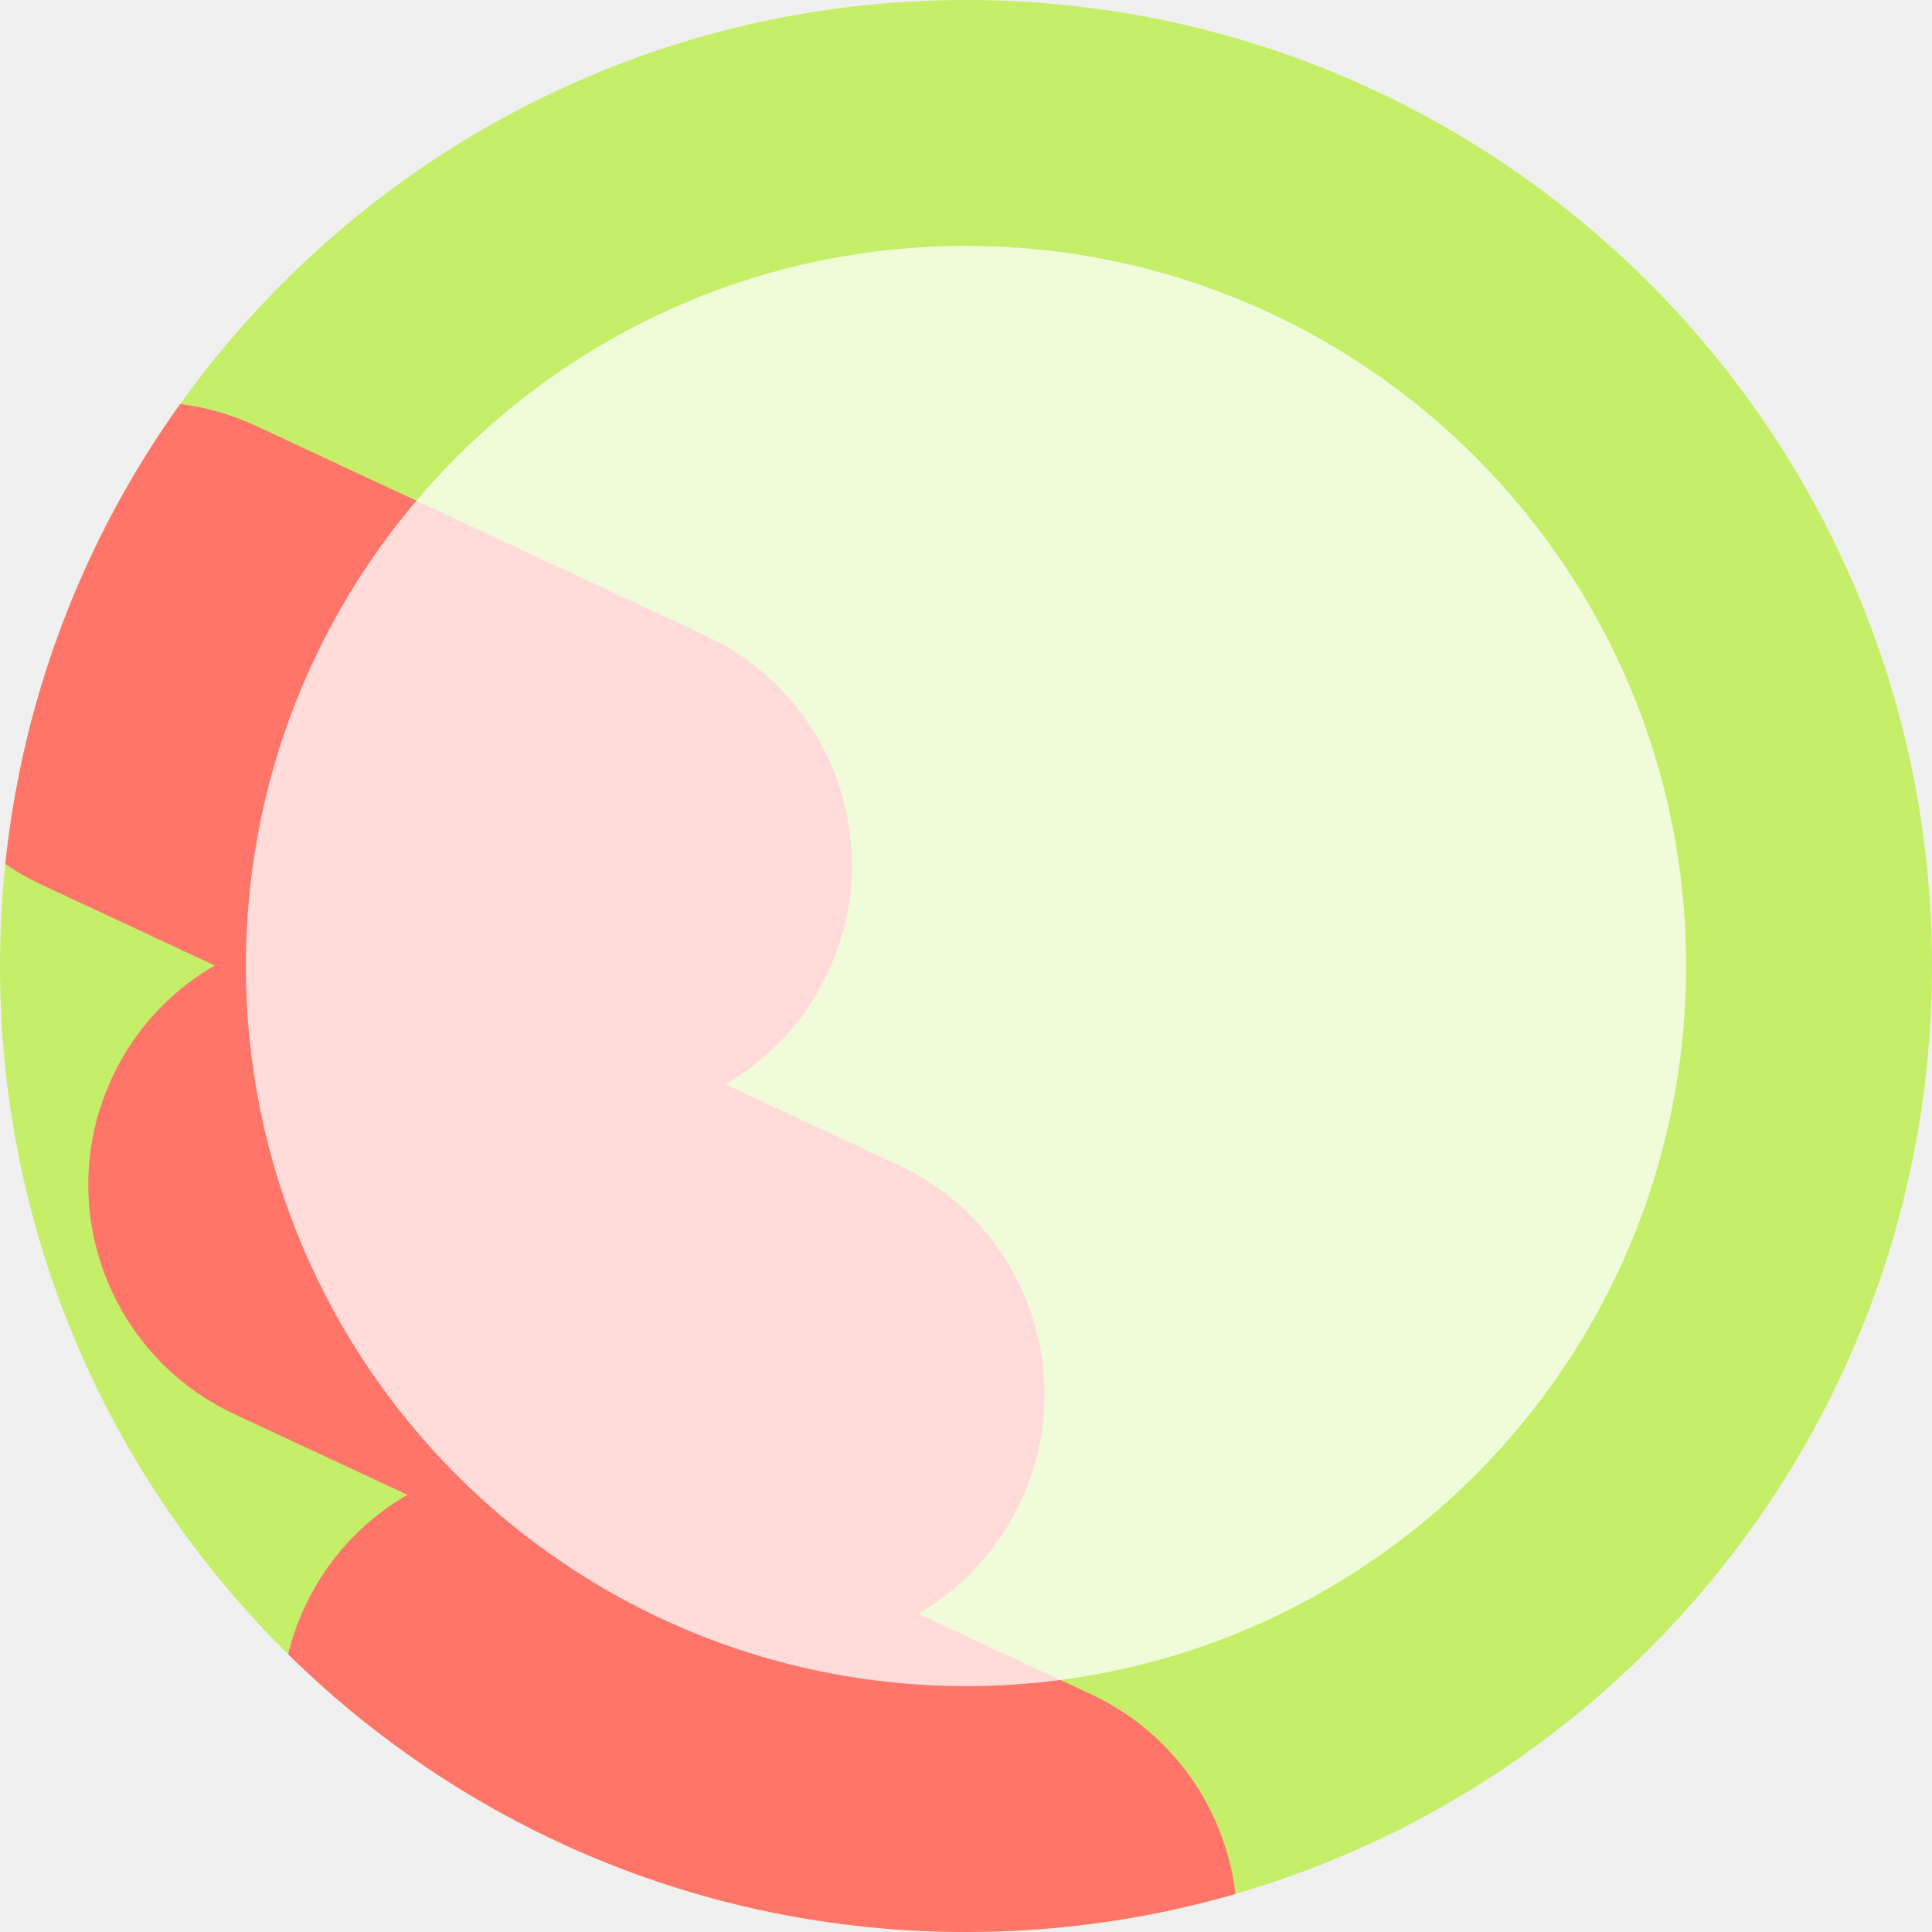
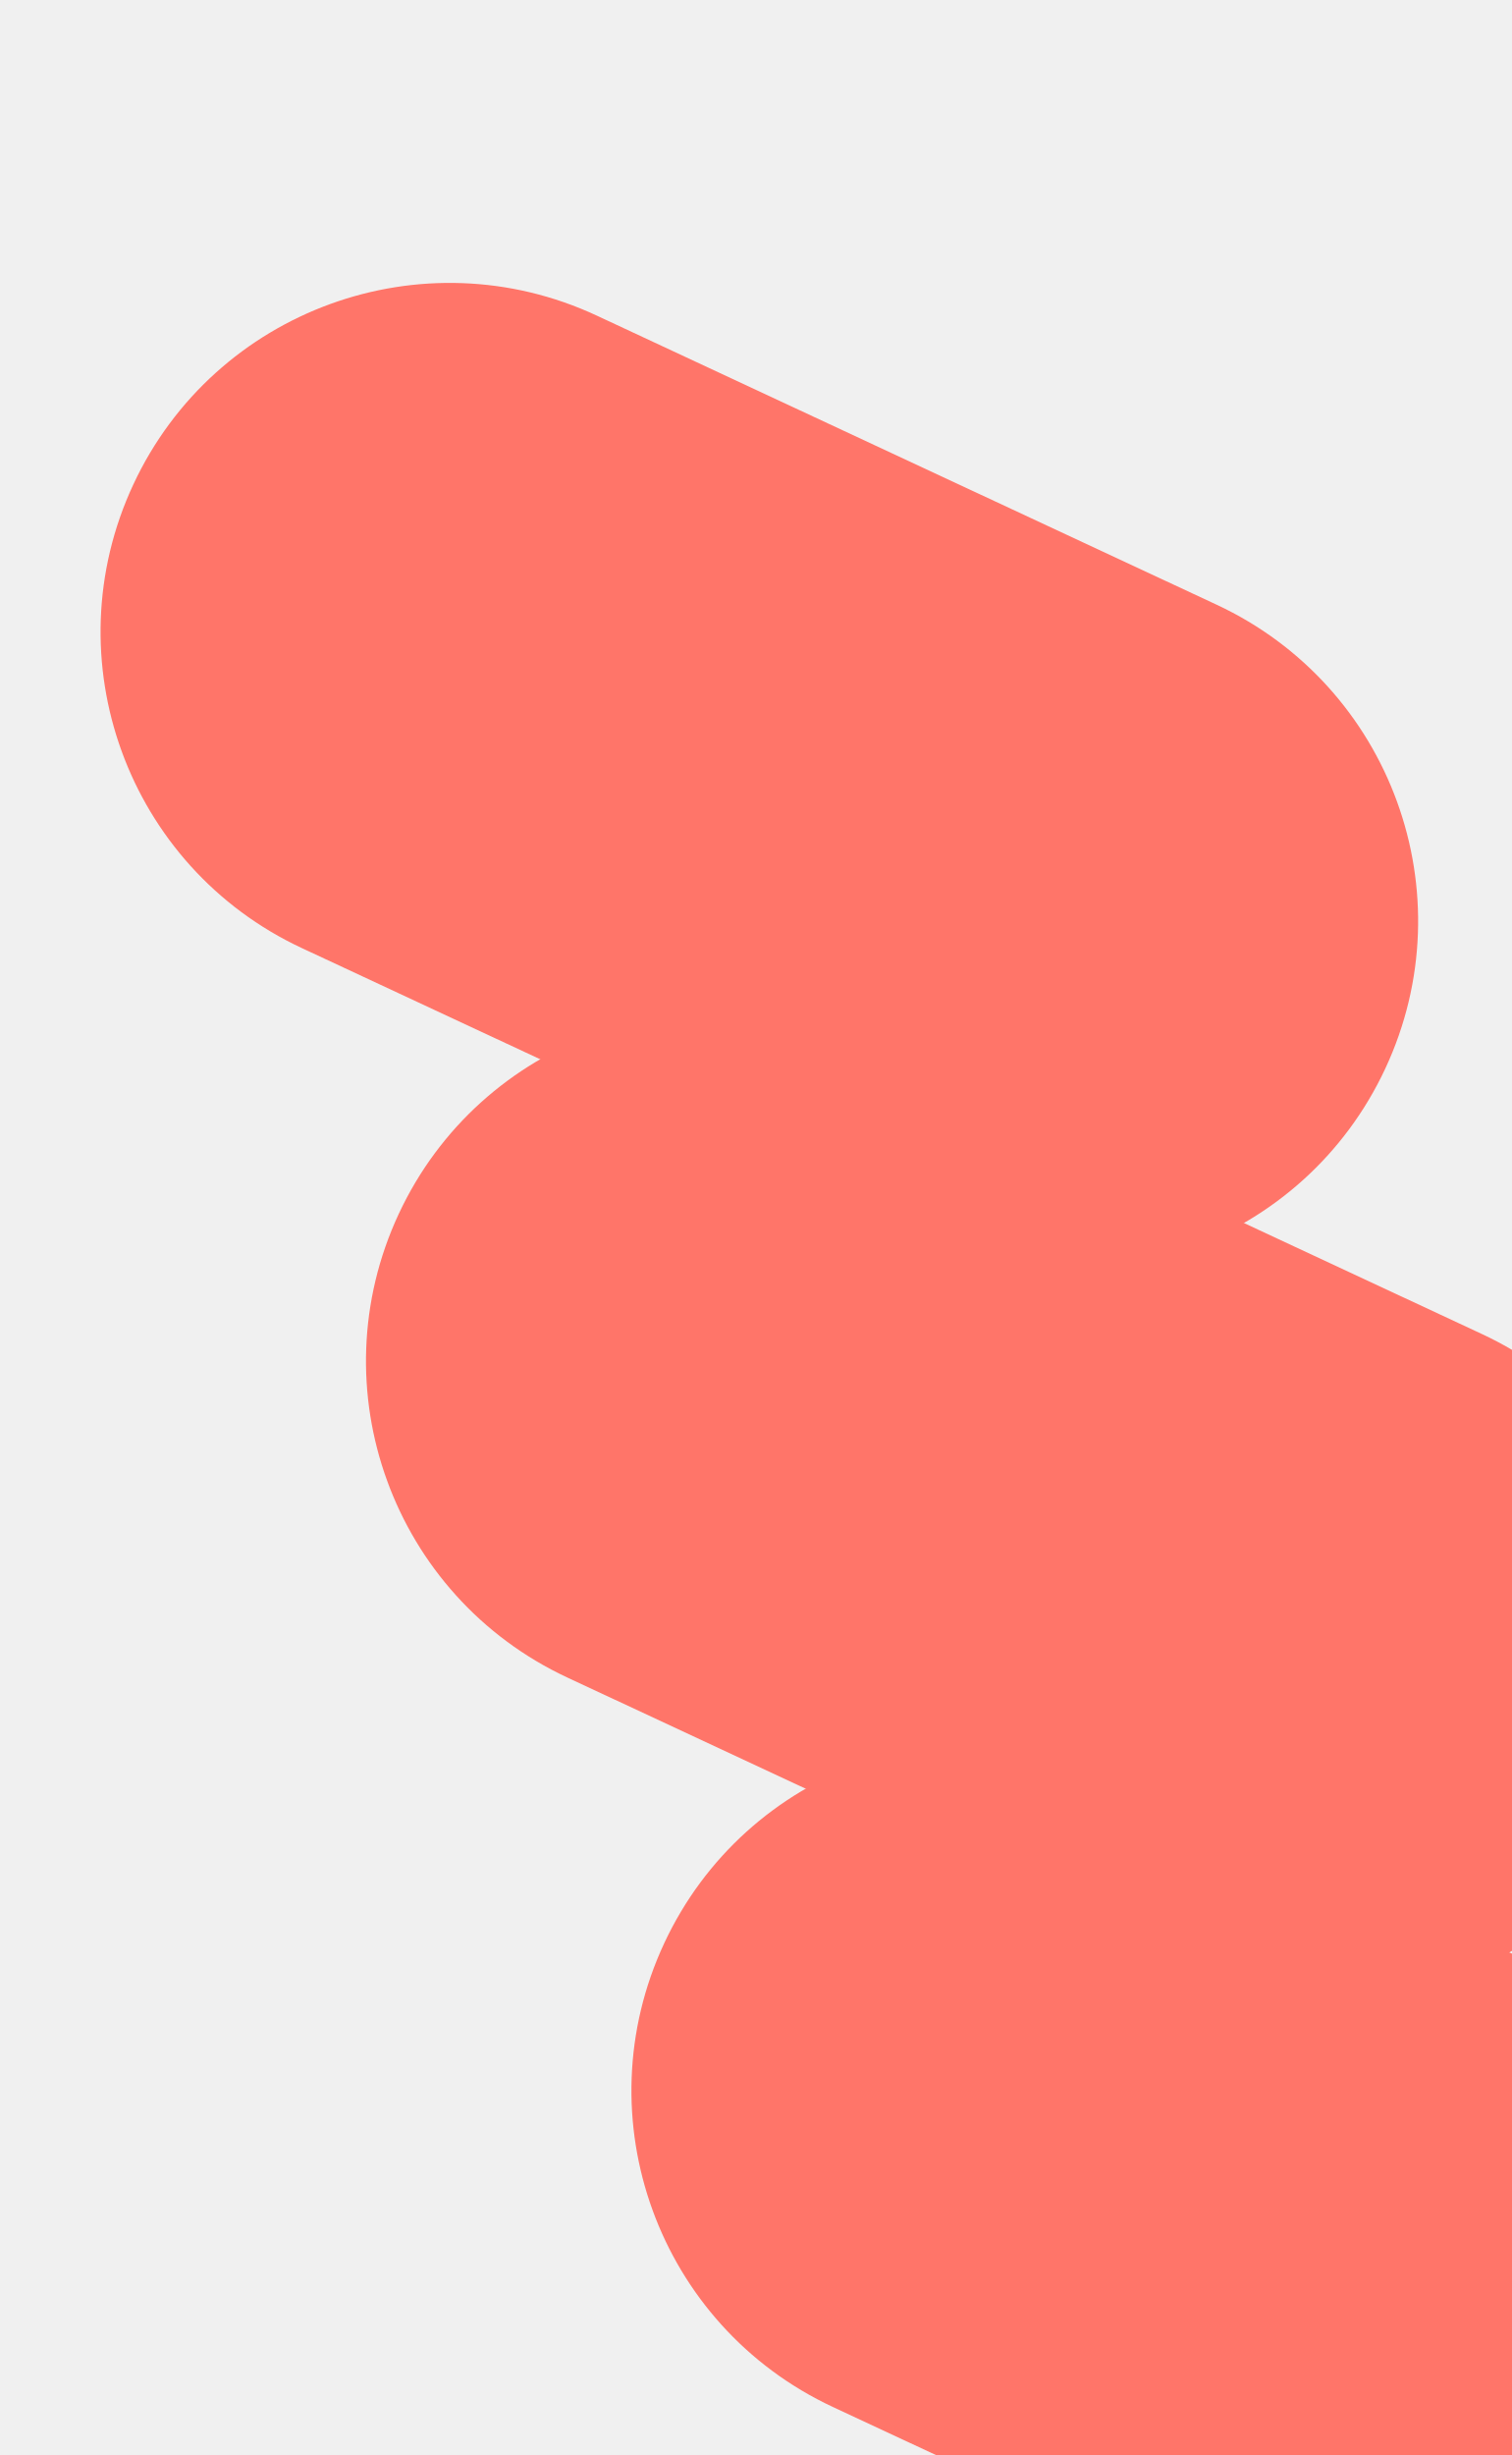
- <svg xmlns="http://www.w3.org/2000/svg" width="55" height="55" viewBox="0 0 55 55" fill="none">
-   <g clip-path="url(#clip0_978_11487)">
-     <rect width="55" height="55" rx="27.5" fill="#C5EF68" />
-     <g clip-path="url(#clip1_978_11487)">
-       <path d="M18.255 42.261C14.647 40.578 10.358 42.139 8.675 45.748C6.993 49.356 8.554 53.645 12.162 55.328L24.966 61.298C28.574 62.981 32.863 61.42 34.546 57.811C36.228 54.203 34.667 49.914 31.059 48.231L18.255 42.261Z" fill="#FF7569" />
-       <path d="M7.286 12.124C3.678 10.441 -0.612 12.002 -2.294 15.611C-3.977 19.219 -2.416 23.508 1.193 25.191L13.996 31.161C17.605 32.844 21.894 31.282 23.576 27.674C25.259 24.066 23.698 19.777 20.089 18.094L7.286 12.124Z" fill="#FF7569" />
-       <path d="M12.771 27.192C9.162 25.51 4.873 27.071 3.19 30.679C1.508 34.288 3.069 38.577 6.677 40.26L19.481 46.23C23.089 47.913 27.378 46.351 29.061 42.743C30.744 39.135 29.182 34.845 25.574 33.163L12.771 27.192Z" fill="#FF7569" />
-     </g>
-     <circle opacity="0.75" cx="27.5" cy="27.5" r="20.5" fill="white" />
+ <svg xmlns="http://www.w3.org/2000/svg" width="77" height="125" viewBox="0 0 77 125" fill="none">
+   <g clip-path="url(#clip0_2474_6561)">
+     <path d="M57.437 90.351C48.544 86.204 37.972 90.052 33.825 98.945C29.678 107.838 33.526 118.41 42.419 122.557L73.975 137.271C82.869 141.419 93.44 137.571 97.587 128.678C101.734 119.784 97.886 109.213 88.993 105.066L57.437 90.351Z" fill="#FF7569" />
+     <path d="M30.401 16.074C21.508 11.927 10.937 15.774 6.79 24.668C2.643 33.561 6.49 44.132 15.383 48.279L46.939 62.994C55.833 67.141 66.404 63.294 70.551 54.4C74.698 45.507 70.85 34.936 61.957 30.789L30.401 16.074Z" fill="#FF7569" />
+     <path d="M43.919 53.212C35.026 49.065 24.454 52.913 20.307 61.806C16.16 70.7 20.008 81.271 28.901 85.418L60.457 100.133C69.351 104.28 79.922 100.432 84.069 91.539C88.216 82.646 84.368 72.074 75.475 67.927L43.919 53.212Z" fill="#FF7569" />
  </g>
  <defs>
-     <clipPath id="clip0_978_11487">
-       <rect width="55" height="55" rx="27.5" fill="white" />
-     </clipPath>
-     <clipPath id="clip1_978_11487">
-       <rect width="56.48" height="24.408" fill="white" transform="translate(14.3173 67.4219) rotate(-110)" />
+     <clipPath id="clip0_2474_6561">
+       <rect width="139.203" height="60.157" fill="white" transform="translate(47.731 152.364) rotate(-110)" />
    </clipPath>
  </defs>
</svg>
